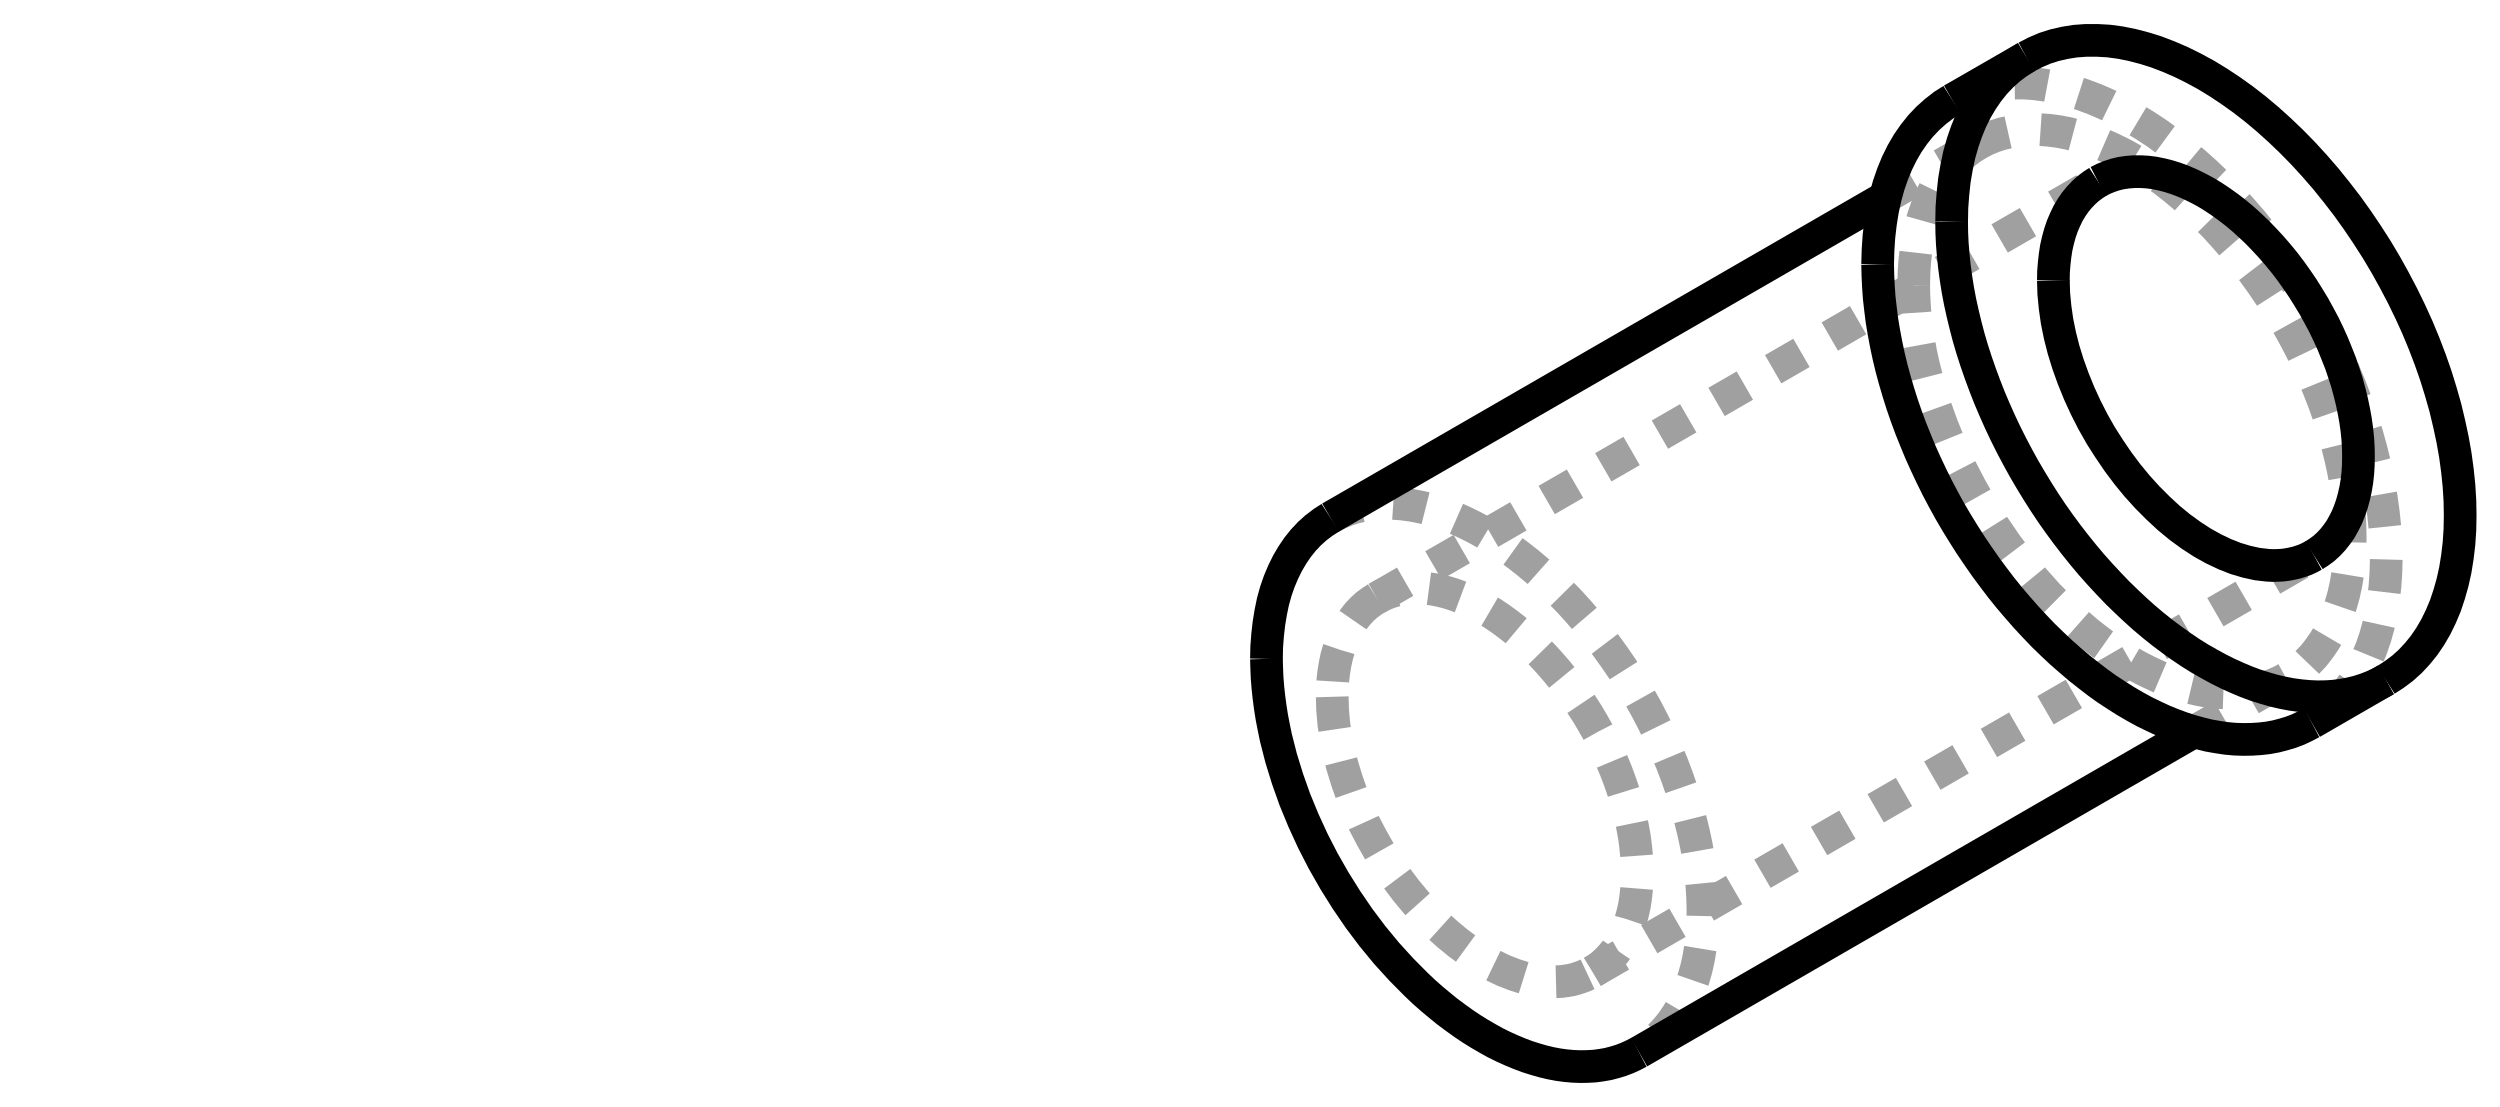
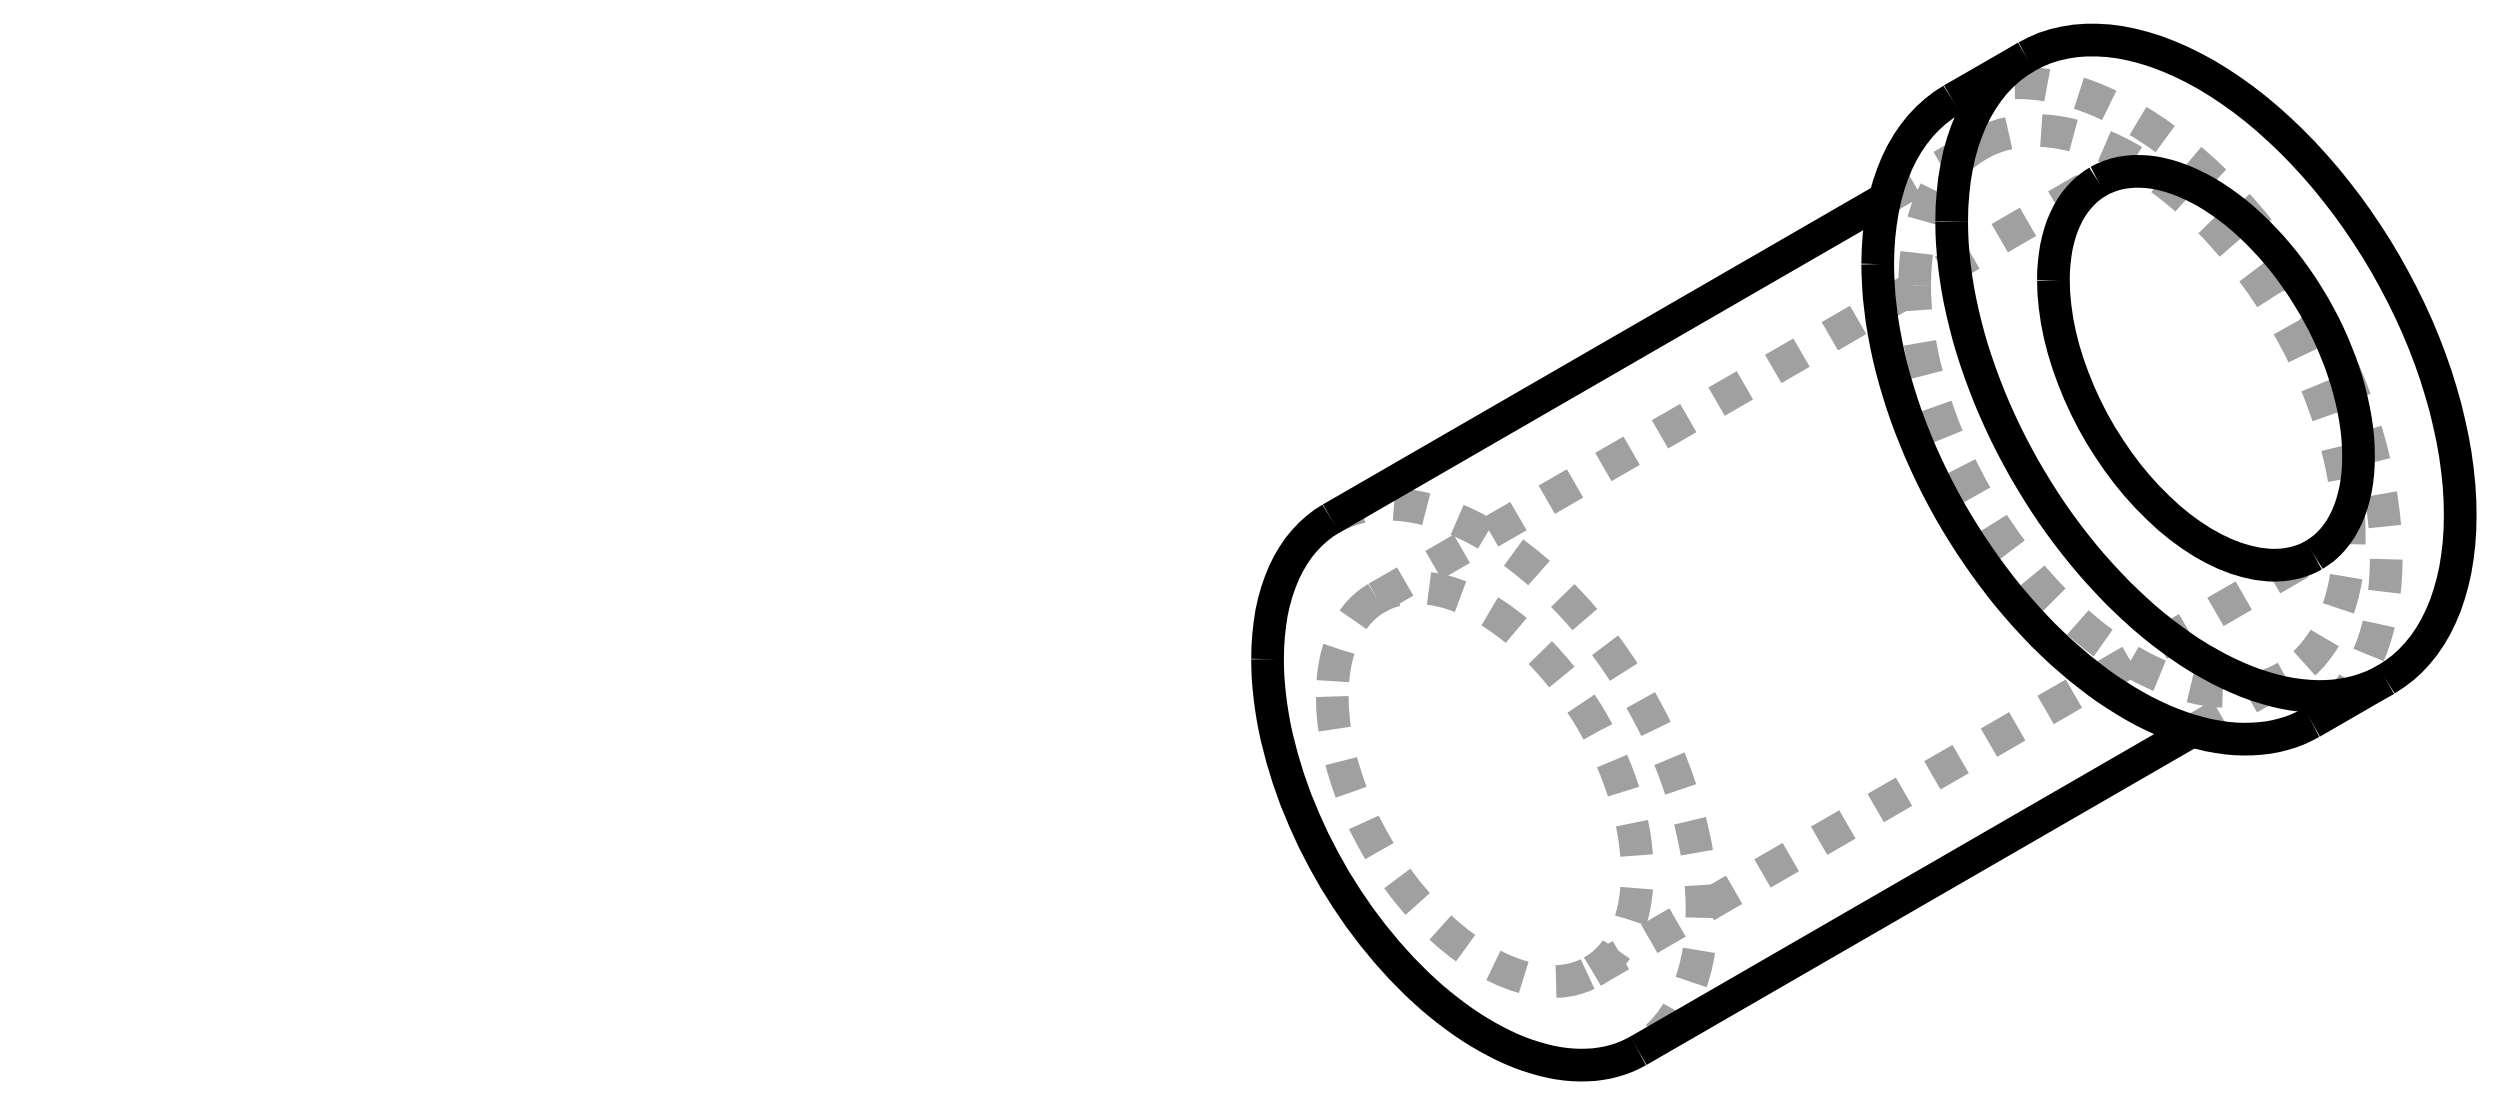
- <svg xmlns="http://www.w3.org/2000/svg" viewBox="-118.3 10.0 628.3 277.9" width="628" height="278">
-   <g transform="scale(32.86321, -32.86321)   translate(12.70435,-3.445577)" stroke-width="0.25" fill="none">
+ <svg xmlns="http://www.w3.org/2000/svg" viewBox="-118.8 10.0 628.8 277.8" width="629" height="278">
+   <g transform="scale(32.88869, -32.88869)   translate(12.69257,-3.445106)" stroke-width="0.25" fill="none">
    <g stroke="rgb(160,160,160)" fill="none" stroke-dasharray="0.25,0.25">
      <path d="M-1.375,2.382 L-1.306,2.418 L-1.234,2.448 L-1.158,2.472 L-1.08,2.491 L-1,2.503 L-0.917,2.509 L-0.831,2.51 L-0.744,2.504 L-0.655,2.492 L-0.564,2.475 L-0.472,2.451 L-0.379,2.421 L-0.285,2.386 L-0.191,2.345 L-0.095,2.298 L5.551e-16,2.245 L0.095,2.188 L0.191,2.125 L0.285,2.056 L0.379,1.983 L0.472,1.905 L0.564,1.823 L0.655,1.736 L0.744,1.645 L0.831,1.55 L0.917,1.451 L1,1.349 L1.08,1.243 L1.158,1.135 L1.234,1.023 L1.306,0.91 L1.375,0.794 L1.441,0.676 L1.503,0.557 L1.562,0.436 L1.617,0.314 L1.668,0.191 L1.715,0.068 L1.758,-0.055 L1.797,-0.178 L1.831,-0.301 L1.861,-0.423 L1.886,-0.543 L1.907,-0.663 L1.923,-0.781 L1.935,-0.897 L1.942,-1.011 L1.945,-1.123 L1.942,-1.232 L1.935,-1.337 L1.923,-1.44 L1.907,-1.539 L1.886,-1.635 L1.861,-1.726 L1.831,-1.813 L1.797,-1.896 L1.758,-1.975 L1.715,-2.049 L1.668,-2.117 L1.617,-2.181 L1.562,-2.239 L1.503,-2.292 L1.441,-2.34 L1.375,-2.382 " />
-       <path d="M-1.669,0.963 L-1.667,1.057 L-1.661,1.148 L-1.651,1.236 L-1.637,1.321 L-1.619,1.403 L-1.597,1.481 L-1.571,1.556 L-1.542,1.628 L-1.509,1.695 L-1.472,1.758 L-1.431,1.817 L-1.388,1.872 L-1.34,1.922 L-1.29,1.967 L-1.236,2.008 L-1.18,2.044 " />
-       <path d="M-1.18,2.044 L-1.121,2.075 L-1.059,2.101 L-0.994,2.122 L-0.927,2.137 L-0.858,2.148 L-0.787,2.154 L-0.713,2.154 L-0.639,2.149 L-0.562,2.139 L-0.484,2.124 L-0.405,2.103 L-0.326,2.078 L-0.245,2.047 L-0.164,2.012 L-0.082,1.972 L3.331e-16,1.927 L0.082,1.877 L0.164,1.823 L0.245,1.765 L0.326,1.702 L0.405,1.635 L0.484,1.564 L0.562,1.49 L0.639,1.412 L0.713,1.33 L0.787,1.245 L0.858,1.157 L0.927,1.067 L0.994,0.974 L1.059,0.878 L1.121,0.781 L1.18,0.681 L1.236,0.58 L1.29,0.478 L1.34,0.374 L1.388,0.269 L1.431,0.164 L1.472,0.059 L1.509,-0.047 L1.542,-0.153 L1.571,-0.258 L1.597,-0.363 L1.619,-0.466 L1.637,-0.569 L1.651,-0.67 L1.661,-0.77 L1.667,-0.868 L1.669,-0.963 L1.667,-1.057 L1.661,-1.148 L1.651,-1.236 L1.637,-1.321 L1.619,-1.403 L1.597,-1.481 L1.571,-1.556 L1.542,-1.628 L1.509,-1.695 L1.472,-1.758 L1.431,-1.817 L1.388,-1.872 L1.34,-1.922 L1.29,-1.967 L1.236,-2.008 L1.18,-2.044 " />
-       <path d="M1.18,-2.044 L1.136,-2.068 L1.09,-2.088 L1.043,-2.106 L0.994,-2.122 L0.944,-2.134 L0.893,-2.143 L0.84,-2.15 L0.787,-2.154 L0.732,-2.154 L0.676,-2.152 L0.62,-2.147 L0.562,-2.139 L0.504,-2.128 L0.445,-2.114 L0.386,-2.097 L0.326,-2.078 L0.265,-2.056 L0.204,-2.03 L0.143,-2.002 L0.082,-1.972 L0.02,-1.939 L-0.041,-1.903 L-0.102,-1.864 L-0.164,-1.823 L-0.225,-1.78 L-0.285,-1.734 L-0.346,-1.686 L-0.405,-1.635 L-0.465,-1.582 L-0.523,-1.527 L-0.639,-1.412 L-0.75,-1.288 L-0.858,-1.157 L-0.961,-1.021 L-1.059,-0.878 L-1.151,-0.731 L-1.236,-0.58 L-1.316,-0.426 L-1.388,-0.269 L-1.452,-0.111 L-1.509,0.047 L-1.557,0.205 L-1.597,0.363 L-1.614,0.441 L-1.628,0.518 L-1.641,0.594 L-1.651,0.67 L-1.659,0.745 L-1.664,0.819 L-1.668,0.892 L-1.669,0.963 " />
+       <path d="M-1.662,0.959 L-1.66,1.052 L-1.654,1.143 L-1.644,1.231 L-1.63,1.315 L-1.612,1.397 L-1.59,1.475 L-1.565,1.55 L-1.535,1.621 L-1.502,1.688 L-1.465,1.751 L-1.425,1.809 L-1.382,1.864 L-1.335,1.914 L-1.285,1.959 L-1.231,1.999 L-1.175,2.035 " />
+       <path d="M-1.175,2.035 L-1.116,2.066 L-1.054,2.092 L-0.99,2.113 L-0.923,2.128 L-0.854,2.139 L-0.783,2.144 L-0.71,2.145 L-0.636,2.14 L-0.56,2.13 L-0.482,2.115 L-0.404,2.094 L-0.324,2.069 L-0.244,2.039 L-0.163,2.004 L-0.082,1.964 L3.331e-16,1.919 L0.082,1.869 L0.163,1.815 L0.244,1.757 L0.324,1.695 L0.404,1.628 L0.482,1.558 L0.56,1.483 L0.636,1.406 L0.71,1.324 L0.783,1.24 L0.854,1.153 L0.923,1.062 L0.99,0.97 L1.054,0.875 L1.116,0.777 L1.175,0.678 L1.231,0.578 L1.285,0.476 L1.335,0.372 L1.382,0.268 L1.425,0.164 L1.465,0.058 L1.502,-0.047 L1.535,-0.152 L1.565,-0.257 L1.59,-0.361 L1.612,-0.464 L1.63,-0.567 L1.644,-0.667 L1.654,-0.767 L1.66,-0.864 L1.662,-0.959 L1.66,-1.052 L1.654,-1.143 L1.644,-1.231 L1.63,-1.315 L1.612,-1.397 L1.59,-1.475 L1.565,-1.55 L1.535,-1.621 L1.502,-1.688 L1.465,-1.751 L1.425,-1.809 L1.382,-1.864 L1.335,-1.914 L1.285,-1.959 L1.231,-1.999 L1.175,-2.035 " />
+       <path d="M1.175,-2.035 L1.131,-2.059 L1.085,-2.08 L1.038,-2.098 L0.99,-2.113 L0.94,-2.125 L0.889,-2.134 L0.837,-2.141 L0.783,-2.144 L0.729,-2.145 L0.673,-2.143 L0.617,-2.138 L0.56,-2.13 L0.502,-2.119 L0.443,-2.105 L0.384,-2.089 L0.324,-2.069 L0.264,-2.047 L0.203,-2.022 L0.143,-1.994 L0.082,-1.964 L0.02,-1.93 L-0.041,-1.895 L-0.102,-1.856 L-0.163,-1.815 L-0.224,-1.772 L-0.284,-1.727 L-0.344,-1.678 L-0.404,-1.628 L-0.463,-1.576 L-0.521,-1.521 L-0.636,-1.406 L-0.747,-1.283 L-0.854,-1.153 L-0.957,-1.016 L-1.054,-0.875 L-1.146,-0.728 L-1.231,-0.578 L-1.31,-0.424 L-1.382,-0.268 L-1.446,-0.111 L-1.502,0.047 L-1.55,0.205 L-1.59,0.361 L-1.607,0.439 L-1.621,0.516 L-1.634,0.592 L-1.644,0.667 L-1.652,0.742 L-1.657,0.816 L-1.661,0.888 L-1.662,0.959 " />
      <path d="M-6.116,-2.184 L-6.113,-2.285 L-6.104,-2.389 L-6.088,-2.496 L-6.066,-2.604 L-6.038,-2.714 L-6.004,-2.825 L-5.965,-2.936 L-5.92,-3.046 L-5.87,-3.156 L-5.814,-3.263 L-5.754,-3.369 L-5.69,-3.472 L-5.622,-3.571 L-5.55,-3.667 L-5.474,-3.758 L-5.396,-3.845 L-5.316,-3.926 L-5.233,-4.001 L-5.149,-4.07 L-5.064,-4.132 L-4.978,-4.188 L-4.892,-4.236 L-4.807,-4.277 L-4.722,-4.31 L-4.639,-4.336 L-4.557,-4.353 L-4.477,-4.362 L-4.438,-4.364 L-4.4,-4.363 L-4.362,-4.361 L-4.326,-4.356 L-4.29,-4.35 L-4.255,-4.341 L-4.221,-4.33 L-4.188,-4.318 L-4.156,-4.303 L-4.125,-4.287 " />
      <path d="M-4.125,-4.287 L-4.085,-4.262 L-4.048,-4.233 L-4.013,-4.201 L-3.98,-4.166 L-3.949,-4.128 L-3.921,-4.087 L-3.895,-4.043 L-3.872,-3.996 L-3.851,-3.946 L-3.833,-3.893 L-3.818,-3.839 L-3.805,-3.781 L-3.796,-3.722 L-3.789,-3.66 L-3.784,-3.597 L-3.783,-3.531 L-3.784,-3.464 L-3.789,-3.396 L-3.796,-3.326 L-3.805,-3.256 L-3.818,-3.184 L-3.833,-3.111 L-3.851,-3.038 L-3.872,-2.965 L-3.895,-2.891 L-3.921,-2.817 L-3.949,-2.743 L-3.98,-2.669 L-4.013,-2.596 L-4.048,-2.524 L-4.085,-2.452 L-4.125,-2.381 L-4.166,-2.312 L-4.21,-2.244 L-4.255,-2.177 L-4.302,-2.112 L-4.35,-2.048 L-4.4,-1.987 L-4.451,-1.928 L-4.503,-1.871 L-4.557,-1.816 L-4.611,-1.764 L-4.666,-1.715 L-4.722,-1.668 L-4.779,-1.624 L-4.835,-1.583 L-4.892,-1.545 L-4.95,-1.511 L-5.007,-1.479 L-5.064,-1.451 L-5.121,-1.426 L-5.177,-1.405 L-5.233,-1.387 L-5.288,-1.373 L-5.343,-1.362 L-5.396,-1.355 L-5.449,-1.352 L-5.5,-1.352 L-5.55,-1.356 L-5.598,-1.363 L-5.645,-1.374 L-5.69,-1.389 L-5.733,-1.407 L-5.775,-1.429 " />
      <path d="M-5.775,-1.429 L-5.814,-1.454 L-5.852,-1.482 L-5.887,-1.514 L-5.92,-1.549 L-5.95,-1.587 L-5.979,-1.629 L-6.004,-1.673 L-6.028,-1.72 L-6.048,-1.77 L-6.066,-1.822 L-6.082,-1.877 L-6.094,-1.934 L-6.104,-1.994 L-6.111,-2.055 L-6.115,-2.119 L-6.116,-2.184 " />
-       <path d="M-6.13,-0.814 L-6.07,-0.783 L-6.008,-0.757 L-5.944,-0.736 L-5.877,-0.72 L-5.808,-0.71 L-5.736,-0.704 L-5.663,-0.704 L-5.588,-0.709 L-5.512,-0.719 L-5.434,-0.734 L-5.355,-0.754 L-5.275,-0.78 L-5.195,-0.81 L-5.113,-0.846 L-5.032,-0.886 L-4.95,-0.931 L-4.868,-0.98 L-4.786,-1.035 L-4.705,-1.093 L-4.624,-1.156 L-4.544,-1.223 L-4.465,-1.293 L-4.388,-1.368 L-4.311,-1.446 L-4.236,-1.528 L-4.163,-1.613 L-4.092,-1.7 L-4.023,-1.791 L-3.956,-1.884 L-3.891,-1.979 L-3.829,-2.077 L-3.77,-2.176 L-3.713,-2.278 L-3.66,-2.38 L-3.609,-2.484 L-3.562,-2.588 L-3.518,-2.693 L-3.478,-2.799 L-3.441,-2.905 L-3.408,-3.01 L-3.379,-3.116 L-3.353,-3.22 L-3.331,-3.324 L-3.313,-3.427 L-3.299,-3.528 L-3.289,-3.628 L-3.283,-3.725 L-3.281,-3.821 L-3.283,-3.915 L-3.289,-4.005 L-3.299,-4.094 L-3.313,-4.179 L-3.331,-4.261 L-3.353,-4.339 L-3.379,-4.414 L-3.408,-4.485 L-3.441,-4.553 L-3.478,-4.616 L-3.518,-4.675 L-3.562,-4.729 L-3.609,-4.779 L-3.66,-4.825 L-3.713,-4.866 L-3.77,-4.902 " />
+       <path d="M-6.125,-0.823 L-6.066,-0.792 L-6.004,-0.766 L-5.94,-0.745 L-5.873,-0.729 L-5.804,-0.719 L-5.733,-0.713 L-5.66,-0.713 L-5.586,-0.718 L-5.51,-0.728 L-5.432,-0.743 L-5.354,-0.763 L-5.274,-0.789 L-5.194,-0.819 L-5.113,-0.854 L-5.031,-0.894 L-4.95,-0.939 L-4.868,-0.988 L-4.787,-1.042 L-4.706,-1.101 L-4.626,-1.163 L-4.546,-1.23 L-4.467,-1.3 L-4.39,-1.374 L-4.314,-1.452 L-4.239,-1.533 L-4.166,-1.618 L-4.095,-1.705 L-4.027,-1.795 L-3.96,-1.888 L-3.896,-1.983 L-3.834,-2.08 L-3.775,-2.179 L-3.719,-2.28 L-3.665,-2.382 L-3.615,-2.485 L-3.568,-2.589 L-3.524,-2.694 L-3.484,-2.799 L-3.448,-2.905 L-3.415,-3.01 L-3.385,-3.115 L-3.36,-3.219 L-3.338,-3.322 L-3.32,-3.424 L-3.306,-3.525 L-3.296,-3.624 L-3.29,-3.722 L-3.288,-3.817 L-3.29,-3.91 L-3.296,-4.001 L-3.306,-4.088 L-3.32,-4.173 L-3.338,-4.255 L-3.36,-4.333 L-3.385,-4.407 L-3.415,-4.478 L-3.448,-4.545 L-3.484,-4.608 L-3.524,-4.667 L-3.568,-4.721 L-3.615,-4.771 L-3.665,-4.817 L-3.719,-4.857 L-3.775,-4.893 " />
      <path d="M-4.125,-4.287 L1.391,-1.102 " />
      <path d="M-5.775,-1.429 L-0.259,1.756 " />
-       <path d="M0.474,-2.451 L1.18,-2.044 " />
-       <path d="M-1.886,1.636 L-1.18,2.044 " />
+       <path d="M0.461,-2.447 L1.175,-2.035 " />
+       <path d="M-1.889,1.623 L-1.175,2.035 " />
    </g>
    <g stroke="rgb(0,0,0)" fill="none">
      <path d="M-1.379,1.449 L-1.377,1.558 L-1.369,1.664 L-1.358,1.767 L-1.341,1.866 L-1.321,1.961 L-1.295,2.053 L-1.265,2.14 L-1.231,2.223 L-1.192,2.302 L-1.149,2.375 L-1.102,2.444 L-1.051,2.508 L-0.996,2.566 L-0.937,2.619 L-0.875,2.666 L-0.809,2.708 " />
      <path d="M-0.809,2.708 L-0.74,2.744 L-0.668,2.775 L-0.593,2.799 L-0.515,2.817 L-0.434,2.83 L-0.351,2.836 L-0.266,2.836 L-0.178,2.831 L-0.089,2.819 L0.001,2.801 L0.093,2.777 L0.186,2.748 L0.28,2.712 L0.375,2.671 L0.47,2.624 L0.566,2.572 L0.661,2.514 L0.756,2.451 L0.851,2.383 L0.945,2.31 L1.038,2.232 L1.13,2.149 L1.221,2.062 L1.31,1.971 L1.397,1.876 L1.482,1.778 L1.565,1.675 L1.646,1.57 L1.724,1.461 L1.799,1.35 L1.872,1.236 L1.941,1.12 L2.006,1.003 L2.069,0.883 L2.128,0.762 L2.183,0.641 L2.234,0.518 L2.281,0.395 L2.324,0.272 L2.362,0.149 L2.397,0.026 L2.426,-0.096 L2.452,-0.217 L2.473,-0.336 L2.489,-0.454 L2.501,-0.571 L2.508,-0.685 L2.51,-0.796 L2.508,-0.905 L2.501,-1.011 L2.489,-1.113 L2.473,-1.213 L2.452,-1.308 L2.426,-1.4 L2.397,-1.487 L2.362,-1.57 L2.324,-1.648 L2.281,-1.722 L2.234,-1.791 L2.183,-1.854 L2.128,-1.913 L2.069,-1.966 L2.006,-2.013 L1.941,-2.055 " />
      <path d="M1.941,-2.055 L1.889,-2.083 L1.836,-2.107 L1.781,-2.128 L1.724,-2.146 L1.666,-2.16 L1.606,-2.171 L1.545,-2.179 L1.482,-2.183 L1.419,-2.184 L1.354,-2.181 L1.288,-2.175 L1.221,-2.166 L1.153,-2.153 L1.084,-2.137 L1.015,-2.117 L0.945,-2.095 L0.875,-2.069 L0.804,-2.039 L0.733,-2.007 L0.661,-1.971 L0.59,-1.932 L0.518,-1.891 L0.446,-1.846 L0.375,-1.798 L0.304,-1.747 L0.233,-1.694 L0.163,-1.638 L0.093,-1.579 L0.024,-1.517 L-0.044,-1.453 L-0.112,-1.387 L-0.178,-1.318 L-0.244,-1.247 L-0.309,-1.174 L-0.372,-1.099 L-0.434,-1.022 L-0.495,-0.943 L-0.554,-0.863 L-0.612,-0.781 L-0.668,-0.697 L-0.722,-0.612 L-0.775,-0.525 L-0.826,-0.438 L-0.875,-0.349 L-0.922,-0.26 L-0.967,-0.17 L-1.01,-0.079 L-1.051,0.013 L-1.09,0.105 L-1.126,0.197 L-1.16,0.289 L-1.192,0.381 L-1.222,0.474 L-1.249,0.566 L-1.273,0.658 L-1.295,0.749 L-1.315,0.84 L-1.332,0.93 L-1.346,1.019 L-1.358,1.108 L-1.367,1.195 L-1.374,1.281 L-1.378,1.366 L-1.379,1.449 " />
      <path d="M-1.945,1.123 L-1.942,1.232 L-1.935,1.337 L-1.923,1.44 L-1.907,1.539 L-1.886,1.635 L-1.861,1.726 L-1.831,1.813 L-1.797,1.896 L-1.758,1.975 L-1.715,2.049 L-1.668,2.117 L-1.617,2.181 L-1.562,2.239 L-1.503,2.292 L-1.441,2.34 L-1.375,2.382 " />
      <path d="M1.375,-2.382 L1.323,-2.409 L1.27,-2.434 L1.215,-2.455 L1.158,-2.472 L1.1,-2.487 L1.04,-2.498 L0.979,-2.505 L0.917,-2.509 L0.853,-2.51 L0.788,-2.508 L0.722,-2.502 L0.655,-2.492 L0.587,-2.48 L0.519,-2.463 L0.449,-2.444 L0.379,-2.421 L0.309,-2.395 L0.238,-2.366 L0.167,-2.333 L0.095,-2.298 L0.024,-2.259 L-0.048,-2.217 L-0.119,-2.172 L-0.191,-2.125 L-0.262,-2.074 L-0.332,-2.02 L-0.403,-1.964 L-0.472,-1.905 L-0.542,-1.844 L-0.61,-1.78 L-0.678,-1.714 L-0.744,-1.645 L-0.81,-1.574 L-0.874,-1.501 L-0.938,-1.426 L-1,-1.349 L-1.06,-1.27 L-1.12,-1.189 L-1.177,-1.107 L-1.234,-1.023 L-1.288,-0.938 L-1.341,-0.852 L-1.392,-0.765 L-1.441,-0.676 L-1.488,-0.587 L-1.533,-0.496 L-1.576,-0.405 L-1.617,-0.314 L-1.655,-0.222 L-1.692,-0.13 L-1.726,-0.038 L-1.758,0.055 L-1.787,0.147 L-1.814,0.239 L-1.839,0.331 L-1.861,0.423 L-1.88,0.513 L-1.897,0.603 L-1.912,0.693 L-1.923,0.781 L-1.933,0.868 L-1.939,0.954 L-1.943,1.039 L-1.945,1.123 " />
      <path d="M-0.601,1 L-0.598,0.899 L-0.588,0.795 L-0.573,0.689 L-0.551,0.58 L-0.523,0.47 L-0.489,0.36 L-0.449,0.249 L-0.404,0.138 L-0.354,0.029 L-0.299,-0.079 L-0.239,-0.185 L-0.174,-0.287 L-0.106,-0.387 L-0.034,-0.483 L0.041,-0.574 L0.119,-0.66 L0.2,-0.741 L0.282,-0.817 L0.366,-0.886 L0.451,-0.948 L0.537,-1.004 L0.623,-1.052 L0.709,-1.093 L0.793,-1.126 L0.877,-1.151 L0.959,-1.169 L1.038,-1.178 L1.077,-1.18 L1.116,-1.179 L1.153,-1.177 L1.19,-1.172 L1.226,-1.165 L1.261,-1.157 L1.295,-1.146 L1.328,-1.134 L1.36,-1.119 L1.391,-1.102 " />
      <path d="M1.391,-1.102 L1.43,-1.077 L1.468,-1.049 L1.503,-1.017 L1.536,-0.982 L1.566,-0.944 L1.595,-0.903 L1.62,-0.858 L1.644,-0.811 L1.664,-0.761 L1.682,-0.709 L1.697,-0.654 L1.71,-0.597 L1.72,-0.537 L1.727,-0.476 L1.731,-0.412 L1.732,-0.347 L1.731,-0.28 L1.727,-0.212 L1.72,-0.142 L1.71,-0.071 L1.697,0.001 L1.682,0.073 L1.664,0.146 L1.644,0.22 L1.62,0.294 L1.595,0.368 L1.566,0.441 L1.536,0.515 L1.503,0.588 L1.468,0.661 L1.43,0.732 L1.391,0.803 L1.349,0.872 L1.306,0.941 L1.261,1.007 L1.214,1.073 L1.166,1.136 L1.116,1.197 L1.065,1.256 L1.012,1.313 L0.959,1.368 L0.904,1.42 L0.849,1.47 L0.793,1.517 L0.737,1.56 L0.68,1.601 L0.623,1.639 L0.566,1.674 L0.508,1.705 L0.451,1.733 L0.394,1.758 L0.338,1.779 L0.282,1.797 L0.227,1.811 L0.173,1.822 L0.119,1.829 L0.067,1.832 L0.016,1.832 L-0.034,1.828 L-0.083,1.821 L-0.129,1.81 L-0.174,1.795 L-0.218,1.777 L-0.259,1.756 " />
      <path d="M-0.259,1.756 L-0.299,1.73 L-0.336,1.702 L-0.371,1.67 L-0.404,1.635 L-0.435,1.597 L-0.463,1.556 L-0.489,1.512 L-0.512,1.464 L-0.533,1.415 L-0.551,1.362 L-0.566,1.307 L-0.579,1.25 L-0.588,1.191 L-0.595,1.129 L-0.6,1.066 L-0.601,1 " />
-       <path d="M-6.619,-1.894 L-6.617,-1.801 L-6.61,-1.71 L-6.6,-1.622 L-6.586,-1.537 L-6.569,-1.455 L-6.547,-1.376 L-6.521,-1.301 L-6.491,-1.23 L-6.458,-1.163 L-6.421,-1.1 L-6.381,-1.041 L-6.337,-0.986 L-6.29,-0.936 L-6.24,-0.891 L-6.186,-0.85 L-6.13,-0.814 " />
-       <path d="M-3.77,-4.902 L-3.814,-4.925 L-3.86,-4.946 L-3.907,-4.964 L-3.956,-4.979 L-4.006,-4.992 L-4.057,-5.001 L-4.109,-5.008 L-4.163,-5.011 L-4.218,-5.012 L-4.273,-5.01 L-4.33,-5.005 L-4.388,-4.997 L-4.446,-4.986 L-4.505,-4.972 L-4.564,-4.955 L-4.624,-4.936 L-4.685,-4.913 L-4.745,-4.888 L-4.807,-4.86 L-4.868,-4.83 L-4.929,-4.796 L-4.991,-4.76 L-5.052,-4.722 L-5.113,-4.681 L-5.174,-4.637 L-5.235,-4.592 L-5.295,-4.543 L-5.355,-4.493 L-5.415,-4.44 L-5.473,-4.385 L-5.588,-4.269 L-5.7,-4.146 L-5.808,-4.015 L-5.911,-3.878 L-6.008,-3.736 L-6.1,-3.589 L-6.186,-3.438 L-6.265,-3.284 L-6.337,-3.127 L-6.402,-2.969 L-6.458,-2.811 L-6.507,-2.652 L-6.547,-2.495 L-6.563,-2.417 L-6.578,-2.34 L-6.59,-2.263 L-6.6,-2.187 L-6.608,-2.113 L-6.614,-2.039 L-6.617,-1.966 L-6.619,-1.894 " />
+       <path d="M-6.611,-1.898 L-6.609,-1.805 L-6.603,-1.715 L-6.593,-1.627 L-6.58,-1.542 L-6.562,-1.461 L-6.54,-1.383 L-6.514,-1.308 L-6.485,-1.237 L-6.452,-1.17 L-6.415,-1.107 L-6.375,-1.048 L-6.331,-0.994 L-6.284,-0.944 L-6.234,-0.899 L-6.181,-0.858 L-6.125,-0.823 " />
+       <path d="M-3.775,-4.893 L-3.819,-4.916 L-3.864,-4.937 L-3.911,-4.955 L-3.96,-4.97 L-4.01,-4.983 L-4.061,-4.992 L-4.113,-4.999 L-4.166,-5.002 L-4.221,-5.003 L-4.276,-5.001 L-4.333,-4.996 L-4.39,-4.988 L-4.448,-4.977 L-4.507,-4.963 L-4.566,-4.946 L-4.626,-4.927 L-4.686,-4.905 L-4.746,-4.88 L-4.807,-4.852 L-4.868,-4.821 L-4.929,-4.788 L-4.991,-4.752 L-5.052,-4.714 L-5.113,-4.673 L-5.173,-4.63 L-5.234,-4.584 L-5.294,-4.536 L-5.354,-4.486 L-5.413,-4.433 L-5.471,-4.379 L-5.586,-4.263 L-5.697,-4.14 L-5.804,-4.01 L-5.907,-3.874 L-6.004,-3.732 L-6.096,-3.586 L-6.181,-3.435 L-6.26,-3.282 L-6.331,-3.126 L-6.396,-2.969 L-6.452,-2.811 L-6.5,-2.653 L-6.54,-2.497 L-6.557,-2.419 L-6.571,-2.342 L-6.583,-2.266 L-6.593,-2.19 L-6.601,-2.116 L-6.607,-2.042 L-6.61,-1.97 L-6.611,-1.898 " />
      <path d="M1.375,-2.382 L1.941,-2.055 " />
      <path d="M-1.375,2.382 L-0.809,2.708 " />
-       <path d="M-3.77,-4.902 L0.474,-2.451 " />
-       <path d="M-6.13,-0.814 L-1.886,1.636 " />
+       <path d="M-3.775,-4.893 L0.461,-2.447 " />
+       <path d="M-6.125,-0.823 L-1.889,1.623 " />
    </g>
  </g>
</svg>
